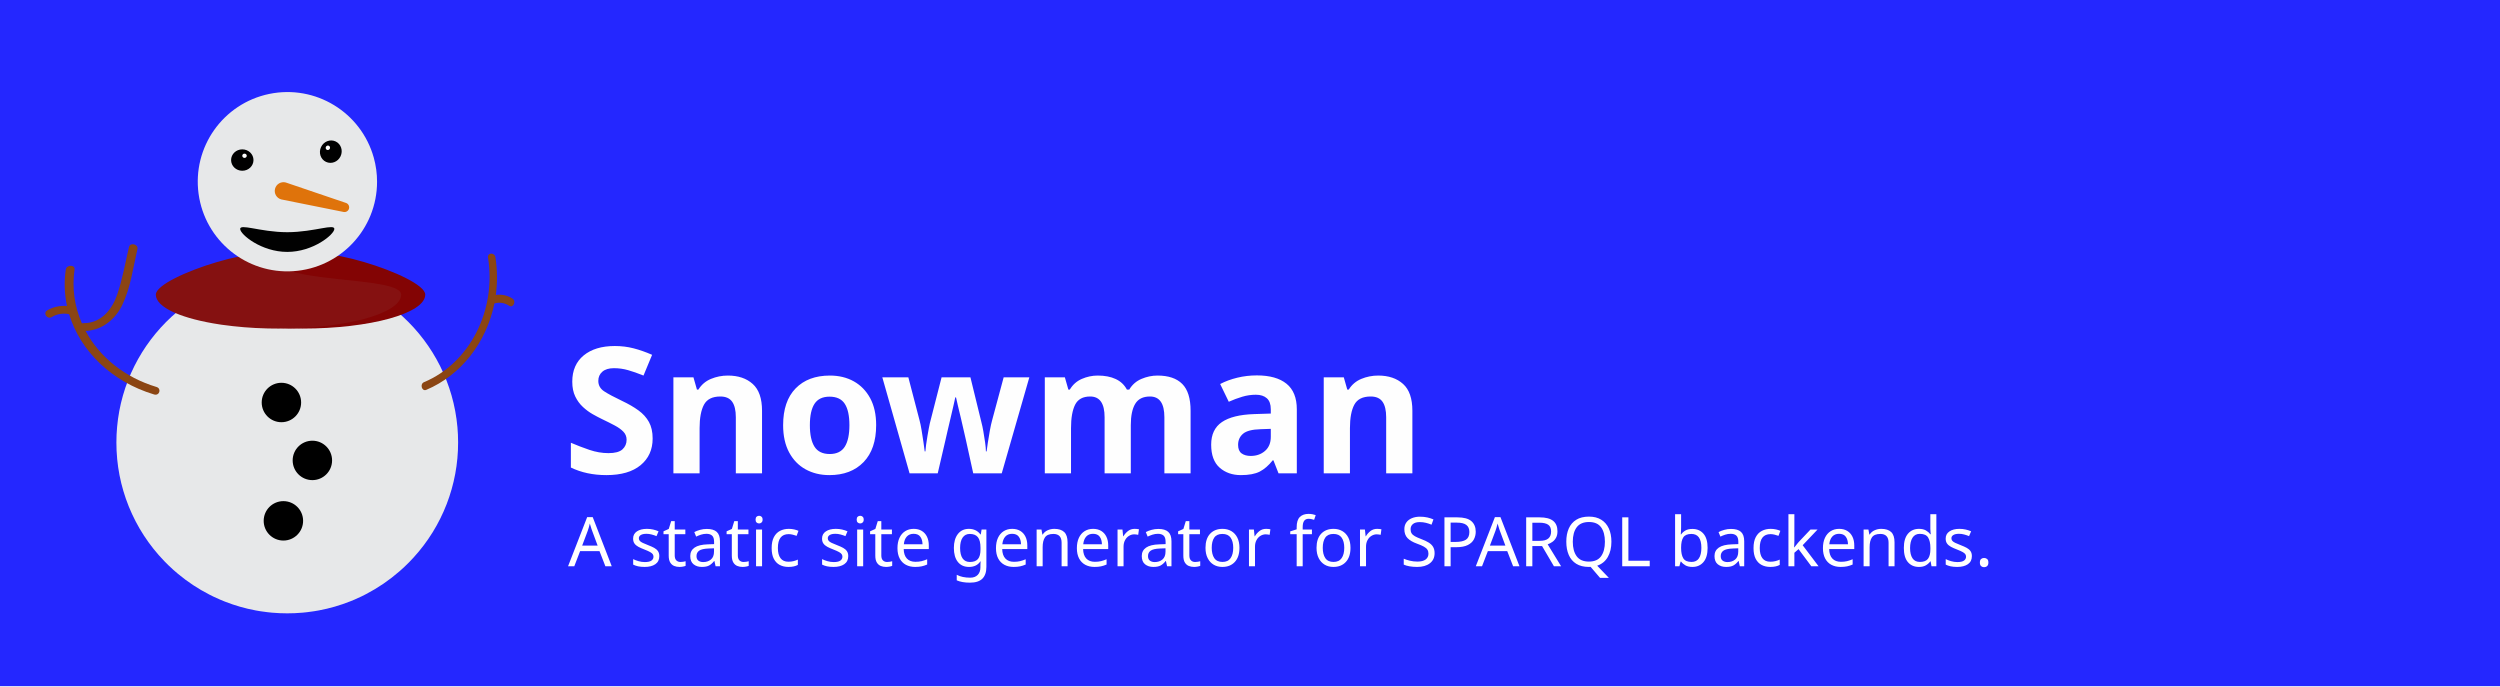
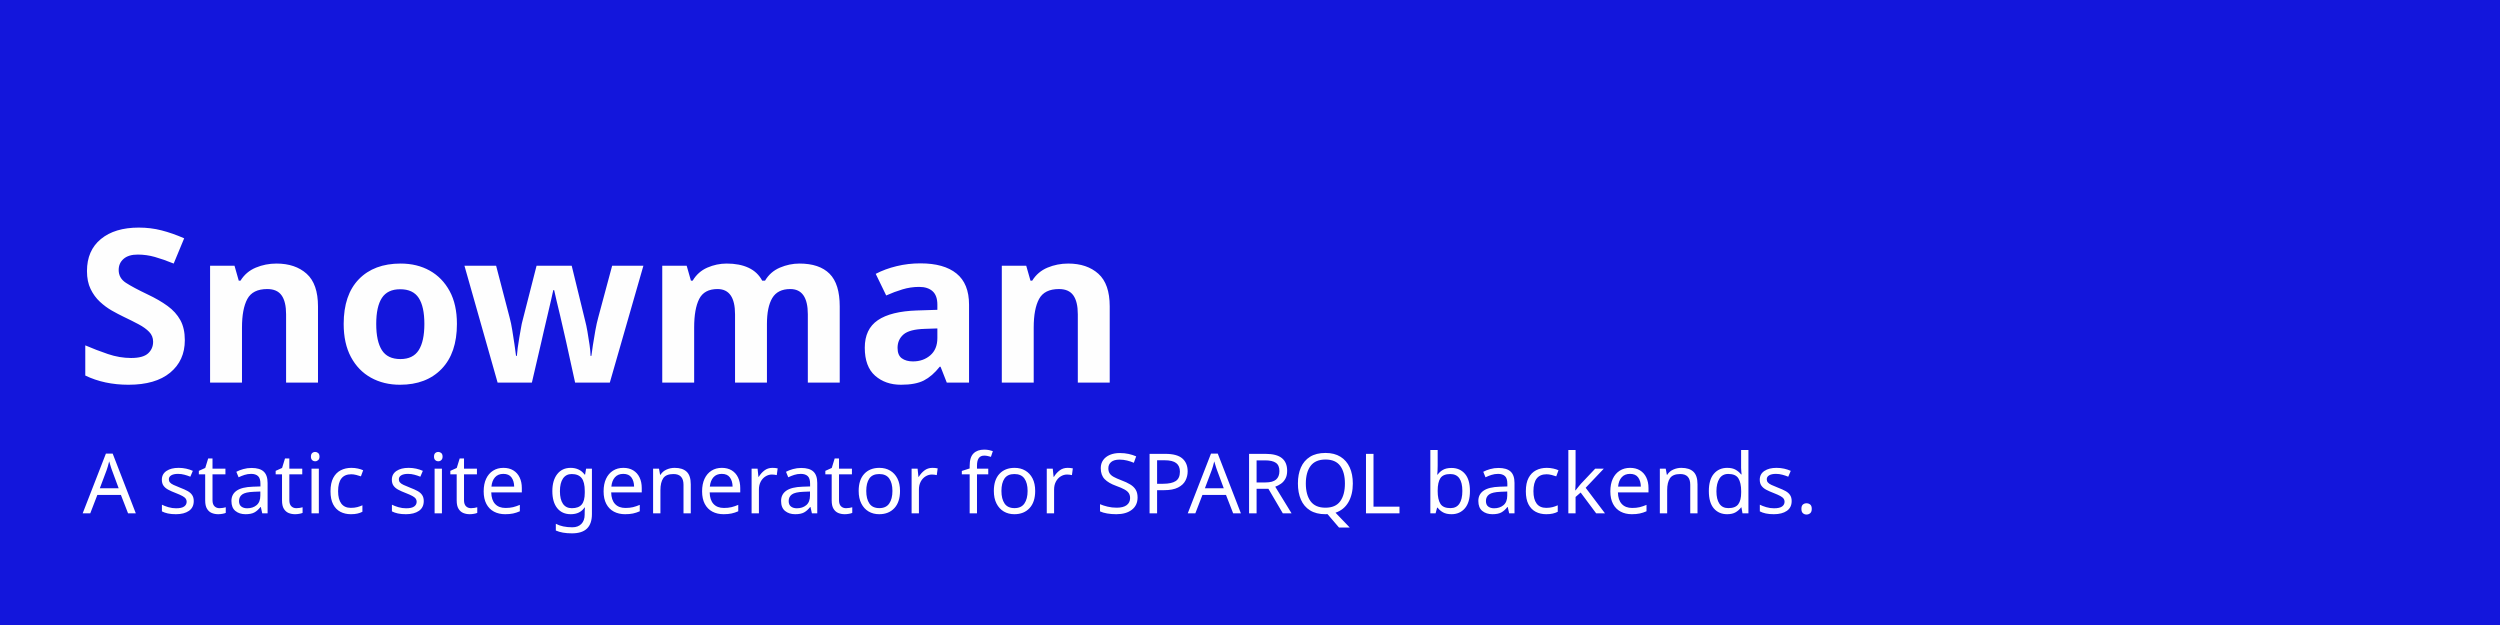
- <svg xmlns="http://www.w3.org/2000/svg" id="e74bd4af-75ad-424c-8d8d-88ea496f4445" data-name="Layer 1" width="1460.883" height="400.925" viewBox="0 0 1460.886 400.925" version="1.1">
-   <rect id="rect54057" width="100%" height="100%" x="0" y="0" style="fill:#2427ff;fill-opacity:1" />
-   <defs id="defs147" />
+ <svg xmlns="http://www.w3.org/2000/svg" id="e74bd4af-75ad-424c-8d8d-88ea496f4445" data-name="Layer 1" width="1200" height="300" viewBox="0 0 1200.002 300" version="1.1">
+   <rect id="rect54057" width="100%" height="100%" x="0" y="-0" style="fill:#1316dc;fill-opacity:1" />
+   <defs id="defs147">
+     </defs>
  <g opacity="0.1" id="g58" transform="translate(81.6576,-195.0953)" />
-   <text xml:space="preserve" style="font-style:normal;font-variant:normal;font-weight:bold;font-stretch:normal;font-size:102.767px;line-height:1.25;font-family:Ubuntu;-inkscape-font-specification:'Ubuntu, Bold';font-variant-ligatures:normal;font-variant-caps:normal;font-variant-numeric:normal;font-variant-east-asian:normal;fill:#fefefe;fill-opacity:1;stroke:none;stroke-width:2.569" x="328.86" y="276.605" id="text16935">
-     <tspan id="tspan16933" style="font-style:normal;font-variant:normal;font-weight:bold;font-stretch:normal;font-size:102.767px;font-family:Ubuntu;-inkscape-font-specification:'Ubuntu, Bold';font-variant-ligatures:normal;font-variant-caps:normal;font-variant-numeric:normal;font-variant-east-asian:normal;fill:#fefefe;fill-opacity:1;stroke-width:2.569" x="328.86" y="276.605">Snowman</tspan>
+   <text xml:space="preserve" style="font-style:normal;font-variant:normal;font-weight:bold;font-stretch:normal;font-size:102.767px;line-height:1.25;font-family:Ubuntu;-inkscape-font-specification:'Ubuntu, Bold';font-variant-ligatures:normal;font-variant-caps:normal;font-variant-numeric:normal;font-variant-east-asian:normal;fill:#fefefe;fill-opacity:1;stroke:none;stroke-width:2.569" x="36.198" y="183.648" id="text16935">
+     <tspan id="tspan16933" style="font-style:normal;font-variant:normal;font-weight:bold;font-stretch:normal;font-size:102.767px;font-family:Ubuntu;-inkscape-font-specification:'Ubuntu, Bold';font-variant-ligatures:normal;font-variant-caps:normal;font-variant-numeric:normal;font-variant-east-asian:normal;fill:#fefefe;fill-opacity:1;stroke-width:2.569" x="36.198" y="183.648">Snowman</tspan>
  </text>
-   <text xml:space="preserve" style="font-style:normal;font-variant:normal;font-weight:normal;font-stretch:normal;font-size:40px;line-height:1.25;font-family:Ubuntu;-inkscape-font-specification:'Ubuntu, Normal';font-variant-ligatures:normal;font-variant-caps:normal;font-variant-numeric:normal;font-variant-east-asian:normal;fill:#ffffff;fill-opacity:1;stroke:none;stroke-width:1" x="331.955" y="330.881" id="text51361">
-     <tspan id="tspan53596" x="331.955" y="330.881">A static site generator for SPARQL backends.</tspan>
+   <text xml:space="preserve" style="font-style:normal;font-variant:normal;font-weight:normal;font-stretch:normal;font-size:40px;line-height:1.25;font-family:Ubuntu;-inkscape-font-specification:'Ubuntu, Normal';font-variant-ligatures:normal;font-variant-caps:normal;font-variant-numeric:normal;font-variant-east-asian:normal;fill:#ffffff;fill-opacity:1;stroke:none;stroke-width:1" x="39.68" y="246.417" id="text51361">
+     <tspan id="tspan53596" x="39.68" y="246.417">A static site generator for SPARQL backends.</tspan>
  </text>
-   <path d="m 267.694,258.56 a 99.413,99.413 0 0 1 -25.938,67.133 q -2.721,3.016 -5.706,5.798 c -0.559,0.509 -1.124,1.017 -1.694,1.526 a 0.697,0.697 0 0 1 -0.127,0.117 c -0.31,0.29 -0.626,0.565 -0.941,0.829 a 99.561,99.561 0 0 1 -19.25,13.137 q -1.358,0.717 -2.751,1.388 c -1.287,0.626 -2.584,1.221 -3.901,1.785 -0.885,0.381 -1.78,0.748 -2.675,1.104 a 98.6,98.6 0 0 1 -18.279,5.299 c -0.91,0.173 -1.826,0.336 -2.746,0.473 -1.414,0.234 -2.848,0.432 -4.282,0.59 -0.87,0.102 -1.744,0.193 -2.624,0.27 q -4.409,0.397 -8.926,0.397 -4.516,0 -8.951,-0.397 c -0.915,-0.081 -1.831,-0.178 -2.741,-0.29 -1.419,-0.158 -2.833,-0.356 -4.237,-0.58 -0.865,-0.142 -1.719,-0.29 -2.579,-0.448 a 98.788,98.788 0 0 1 -17.907,-5.142 c -0.921,-0.356 -1.831,-0.727 -2.736,-1.124 q -1.912,-0.798 -3.784,-1.704 c -0.849,-0.407 -1.704,-0.824 -2.543,-1.261 a 99.174,99.174 0 0 1 -18.309,-12.089 c -0.926,-0.758 -1.826,-1.526 -2.721,-2.334 -0.895,-0.809 -1.907,-1.739 -2.838,-2.645 -0.834,-0.804 -1.658,-1.622 -2.462,-2.462 A 99.444,99.444 0 0 1 68.023,258.56 q 0,-4.532 0.397,-8.956 c 4.532,-50.945 47.298,-90.879 99.439,-90.879 52.14,0 94.907,39.934 99.439,90.879 q 0.392,4.425 0.397,8.956 z" fill="#eeeff0" id="path34" style="stroke-width:0.509" />
-   <g opacity="0.03" id="g38" transform="matrix(0.508586,0,0,0.508586,68.02314,-45.42143)">
-     <path d="m 796.3,650.7 a 195.47,195.47 0 0 1 -51,132 q -5.35,5.93 -11.22,11.4 c -1.1,1 -2.21,2 -3.33,3 a 1.37,1.37 0 0 1 -0.25,0.23 c -0.61,0.57 -1.23,1.11 -1.85,1.63 a 195.76,195.76 0 0 1 -37.85,25.83 q -2.67,1.41 -5.41,2.73 c -2.53,1.23 -5.08,2.4 -7.67,3.51 -1.74,0.75 -3.5,1.47 -5.26,2.17 a 193.87,193.87 0 0 1 -35.94,10.42 c -1.79,0.34 -3.59,0.66 -5.4,0.93 -2.78,0.46 -5.6,0.85 -8.42,1.16 -1.71,0.2 -3.43,0.38 -5.16,0.53 q -8.67,0.78 -17.55,0.78 -8.88,0 -17.6,-0.78 c -1.8,-0.16 -3.6,-0.35 -5.39,-0.57 -2.79,-0.31 -5.57,-0.7 -8.33,-1.14 -1.7,-0.28 -3.38,-0.57 -5.07,-0.88 a 194.24,194.24 0 0 1 -35.21,-10.11 c -1.81,-0.7 -3.6,-1.43 -5.38,-2.21 q -3.76,-1.57 -7.44,-3.35 c -1.67,-0.8 -3.35,-1.62 -5,-2.48 a 195,195 0 0 1 -36,-23.77 c -1.82,-1.49 -3.59,-3 -5.35,-4.59 -1.76,-1.59 -3.75,-3.42 -5.58,-5.2 -1.64,-1.58 -3.26,-3.19 -4.84,-4.84 A 195.53,195.53 0 0 1 403.7,650.7 q 0,-8.91 0.78,-17.61 A 196.3,196.3 0 0 1 594.83,454.48 c 1.72,-0.05 3.45,-0.08 5.17,-0.08 q 6.19,0 12.27,0.38 a 196.3,196.3 0 0 1 183.25,178.31 q 0.77,8.7 0.78,17.61 z" transform="translate(-403.7,-53)" id="path36" />
-   </g>
-   <path d="m 105.14,172.167 c 0,10.955 32.092,19.835 71.68,19.835 39.588,0 71.675,-8.885 71.675,-19.835 0,-10.95 -71.675,-33.277 -71.675,-19.835 0,13.442 -71.68,8.88 -71.68,19.835 z" fill="#6c63ff" id="path54" style="fill:#830404;fill-opacity:1;stroke-width:0.509" />
-   <path d="m 234.417,172.167 c 0,5.645 -8.514,10.731 -22.169,14.347 l -1.129,0.29 a 170.458,170.458 0 0 1 -26.446,4.252 l -1.343,0.117 c -4.359,0.366 -8.895,0.615 -13.564,0.737 v 0 q -3.469,0.091 -7.024,0.097 c -1.872,0 -3.738,0 -5.594,-0.061 l -1.383,-0.035 a 226.194,226.194 0 0 1 -26.116,-2.136 c -0.427,-0.066 -0.849,-0.132 -1.266,-0.188 -10.68,-1.617 -19.687,-3.962 -26.187,-6.79 l -0.89,-0.402 c -6.51,-2.985 -10.253,-6.484 -10.253,-10.228 0,-10.955 71.675,-33.277 71.675,-19.835 0,2.604 2.696,4.537 7.034,6.037 v 0 c 18.075,6.215 64.657,4.964 64.657,13.798 z" fill="#6c63ff" id="path60" style="fill:#851111;fill-opacity:1;stroke-width:0.509" />
-   <path d="m 220.334,106.249 a 52.384,52.384 0 1 1 -1.938,-14.179 52.471,52.471 0 0 1 1.938,14.179 z" fill="#eeeff0" id="path62" style="stroke-width:0.509" />
-   <g opacity="0.03" id="g66" transform="matrix(0.508586,0,0,0.508586,68.02314,-45.42143)">
-     <path d="m 703.18,351.22 a 103,103 0 1 1 -3.81,-27.88 103.17,103.17 0 0 1 3.81,27.88 z" transform="translate(-403.7,-53)" id="path64" />
-   </g>
-   <ellipse cx="141.583" cy="93.531" fill="#373e46" id="circle82" rx="6.544" ry="6.253" style="fill:#000000;fill-opacity:1;stroke-width:1.017" />
-   <ellipse cx="142.884" cy="91.026" fill="#ffffff" id="circle86" rx="1.311" ry="1.253" style="stroke-width:1.017" />
-   <ellipse cx="2.437" cy="212.644" fill="#373e46" id="circle82-6" rx="6.601" ry="6.308" style="fill:#000000;fill-opacity:1;stroke-width:1.026" transform="rotate(-64.71501)" />
-   <ellipse cx="3.749" cy="210.117" fill="#ffffff" id="circle86-2" rx="1.322" ry="1.264" style="stroke-width:1.026" transform="rotate(-64.71501)" />
-   <circle cx="164.445" cy="235.201" r="11.519" fill="#373e46" id="circle104" style="fill:#000000;fill-opacity:1;stroke-width:0.509" />
-   <circle cx="182.538" cy="269.044" r="11.519" fill="#373e46" id="circle106" style="fill:#000000;fill-opacity:1;stroke-width:0.509" />
-   <circle cx="165.603" cy="304.357" r="11.519" fill="#373e46" id="circle108" style="fill:#000000;fill-opacity:1;stroke-width:0.509" />
-   <path d="m 195.378,133.769 c 0,3.179 -12.318,13.437 -27.52,13.437 -15.202,0 -27.52,-10.258 -27.52,-13.437 0,-1.48 2.655,-1.17 7.024,-0.417 5.035,0.87 12.354,2.334 20.496,2.334 8.142,0 15.461,-1.465 20.496,-2.334 4.369,-0.768 7.024,-1.063 7.024,0.417 z" fill="#373e46" id="path110" style="fill:#010101;fill-opacity:1;stroke-width:0.509" />
-   <path d="m 160.731,110.254 v 0 a 5.116,5.116 0 0 1 6.242,-3.624 l 35.228,11.963 a 2.731,2.731 0 0 1 1.747,3.293 v 0 a 2.731,2.731 0 0 1 -3.164,1.971 l -36.473,-7.337 a 5.116,5.116 0 0 1 -3.58,-6.267 z" fill="#6c63ff" id="path114" style="fill:#df730b;fill-opacity:1;stroke-width:0.509" />
-   <path d="M 91.427,226.118 A 70.822,62.993 0 0 1 49.999,193.383 c 9.887,-0.396 17.492,-7.093 21.312,-14.89 5.003,-10.214 6.444,-22.085 9.002,-32.928 0.676,-2.86 -4.265,-4.086 -4.941,-1.21 -2.179,9.253 -3.803,18.81 -6.907,27.857 -2.771,8.066 -9.037,16.761 -19.654,16.614 a 2.593,2.306 0 0 0 -0.947,0.146 71.845,63.902 0 0 1 -4.296,-31.48 c 0.445,-2.904 -4.701,-2.868 -5.124,0 a 74.932,66.648 0 0 0 0.712,21.322 17.79,15.823 0 0 0 -11.483,2.508 c -2.753,1.582 -0.182,5.538 2.584,3.936 a 12.787,11.373 0 0 1 10.127,-1.673 76.875,68.376 0 0 0 49.679,46.928 c 3.14,0.938 4.474,-3.481 1.365,-4.395 z" fill="#795548" id="path44" style="fill:#8b4513;fill-opacity:1;stroke-width:0.419" />
-   <path d="m 299.49,174.5 a 14.963,16.364 0 0 0 -9.752,-2.134 63.026,68.926 0 0 0 -0.252,-22.039 c -0.472,-2.946 -4.783,-2.779 -4.305,0.204 4.936,30.834 -10.603,61.545 -37.412,72.795 -2.578,1.08 -1.277,5.576 1.324,4.487 a 64.66,70.714 0 0 0 39.81,-50.473 10.755,11.762 0 0 1 8.578,1.326 c 2.394,1.553 4.393,-2.624 2.01,-4.166 z" fill="#795548" id="path48" style="fill:#8b4513;fill-opacity:1;stroke-width:0.391" />
+   <g id="g7450" transform="translate(11.5231,-1.829749)" />
</svg>
